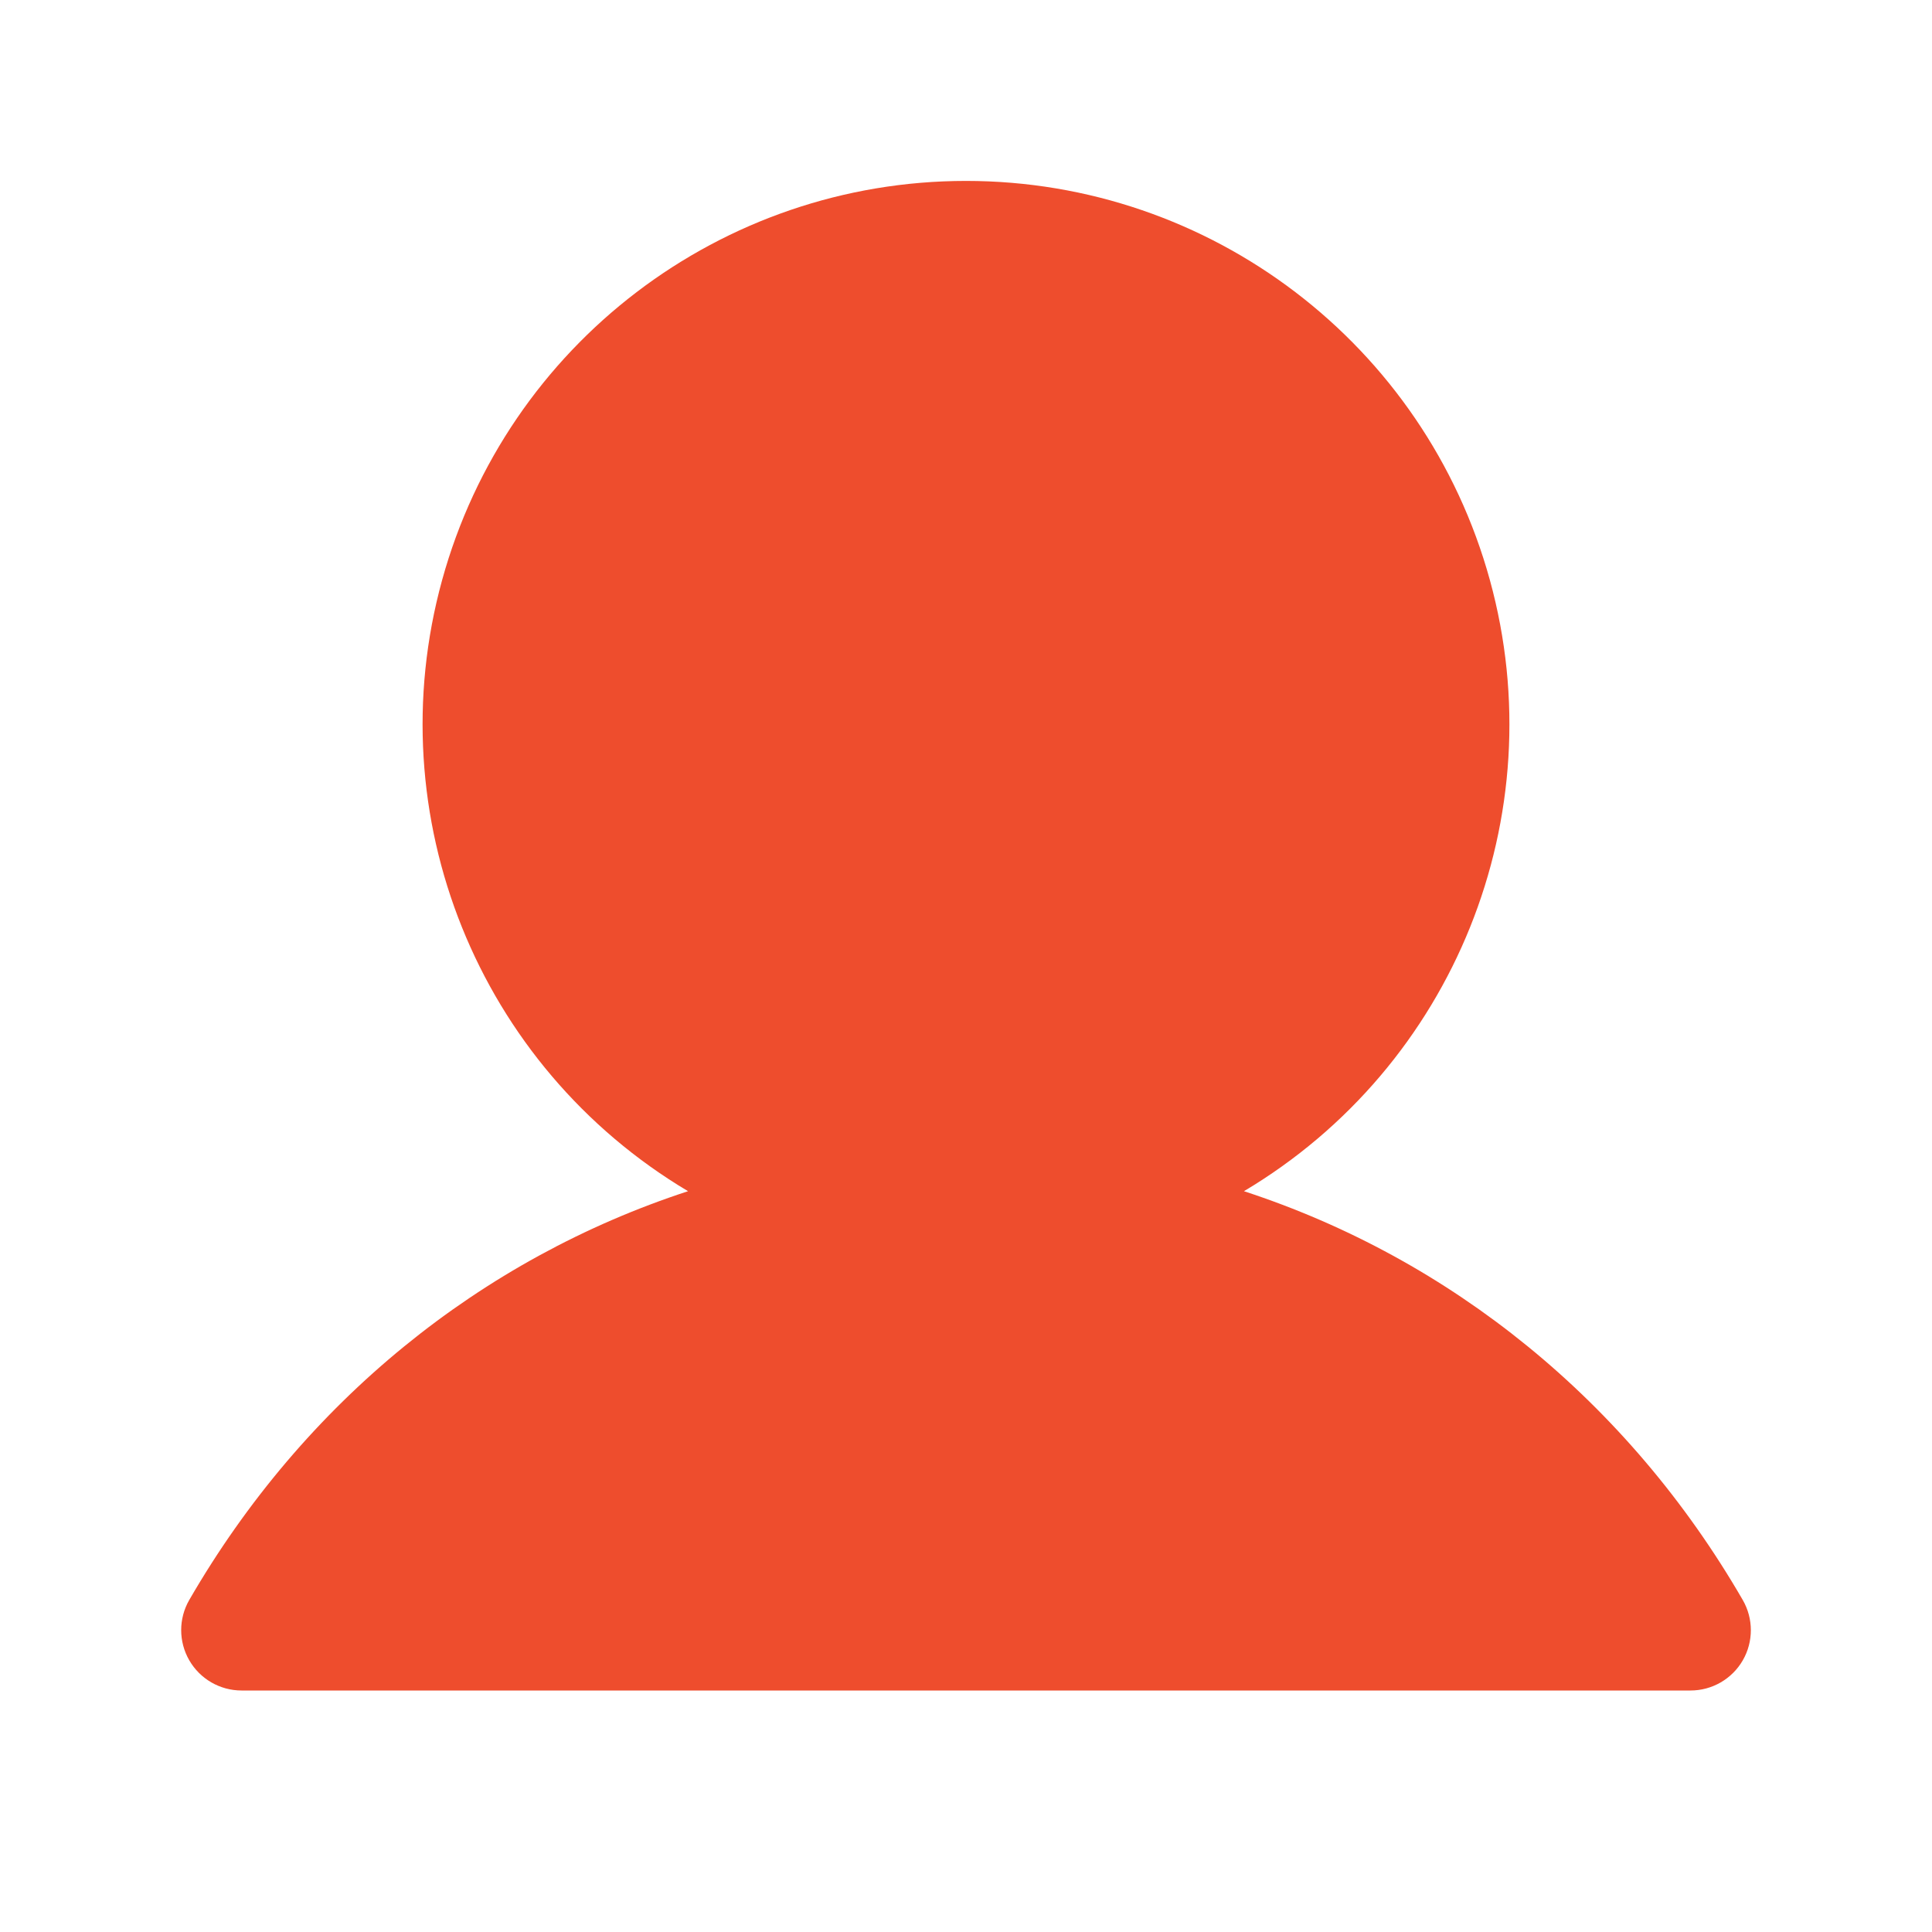
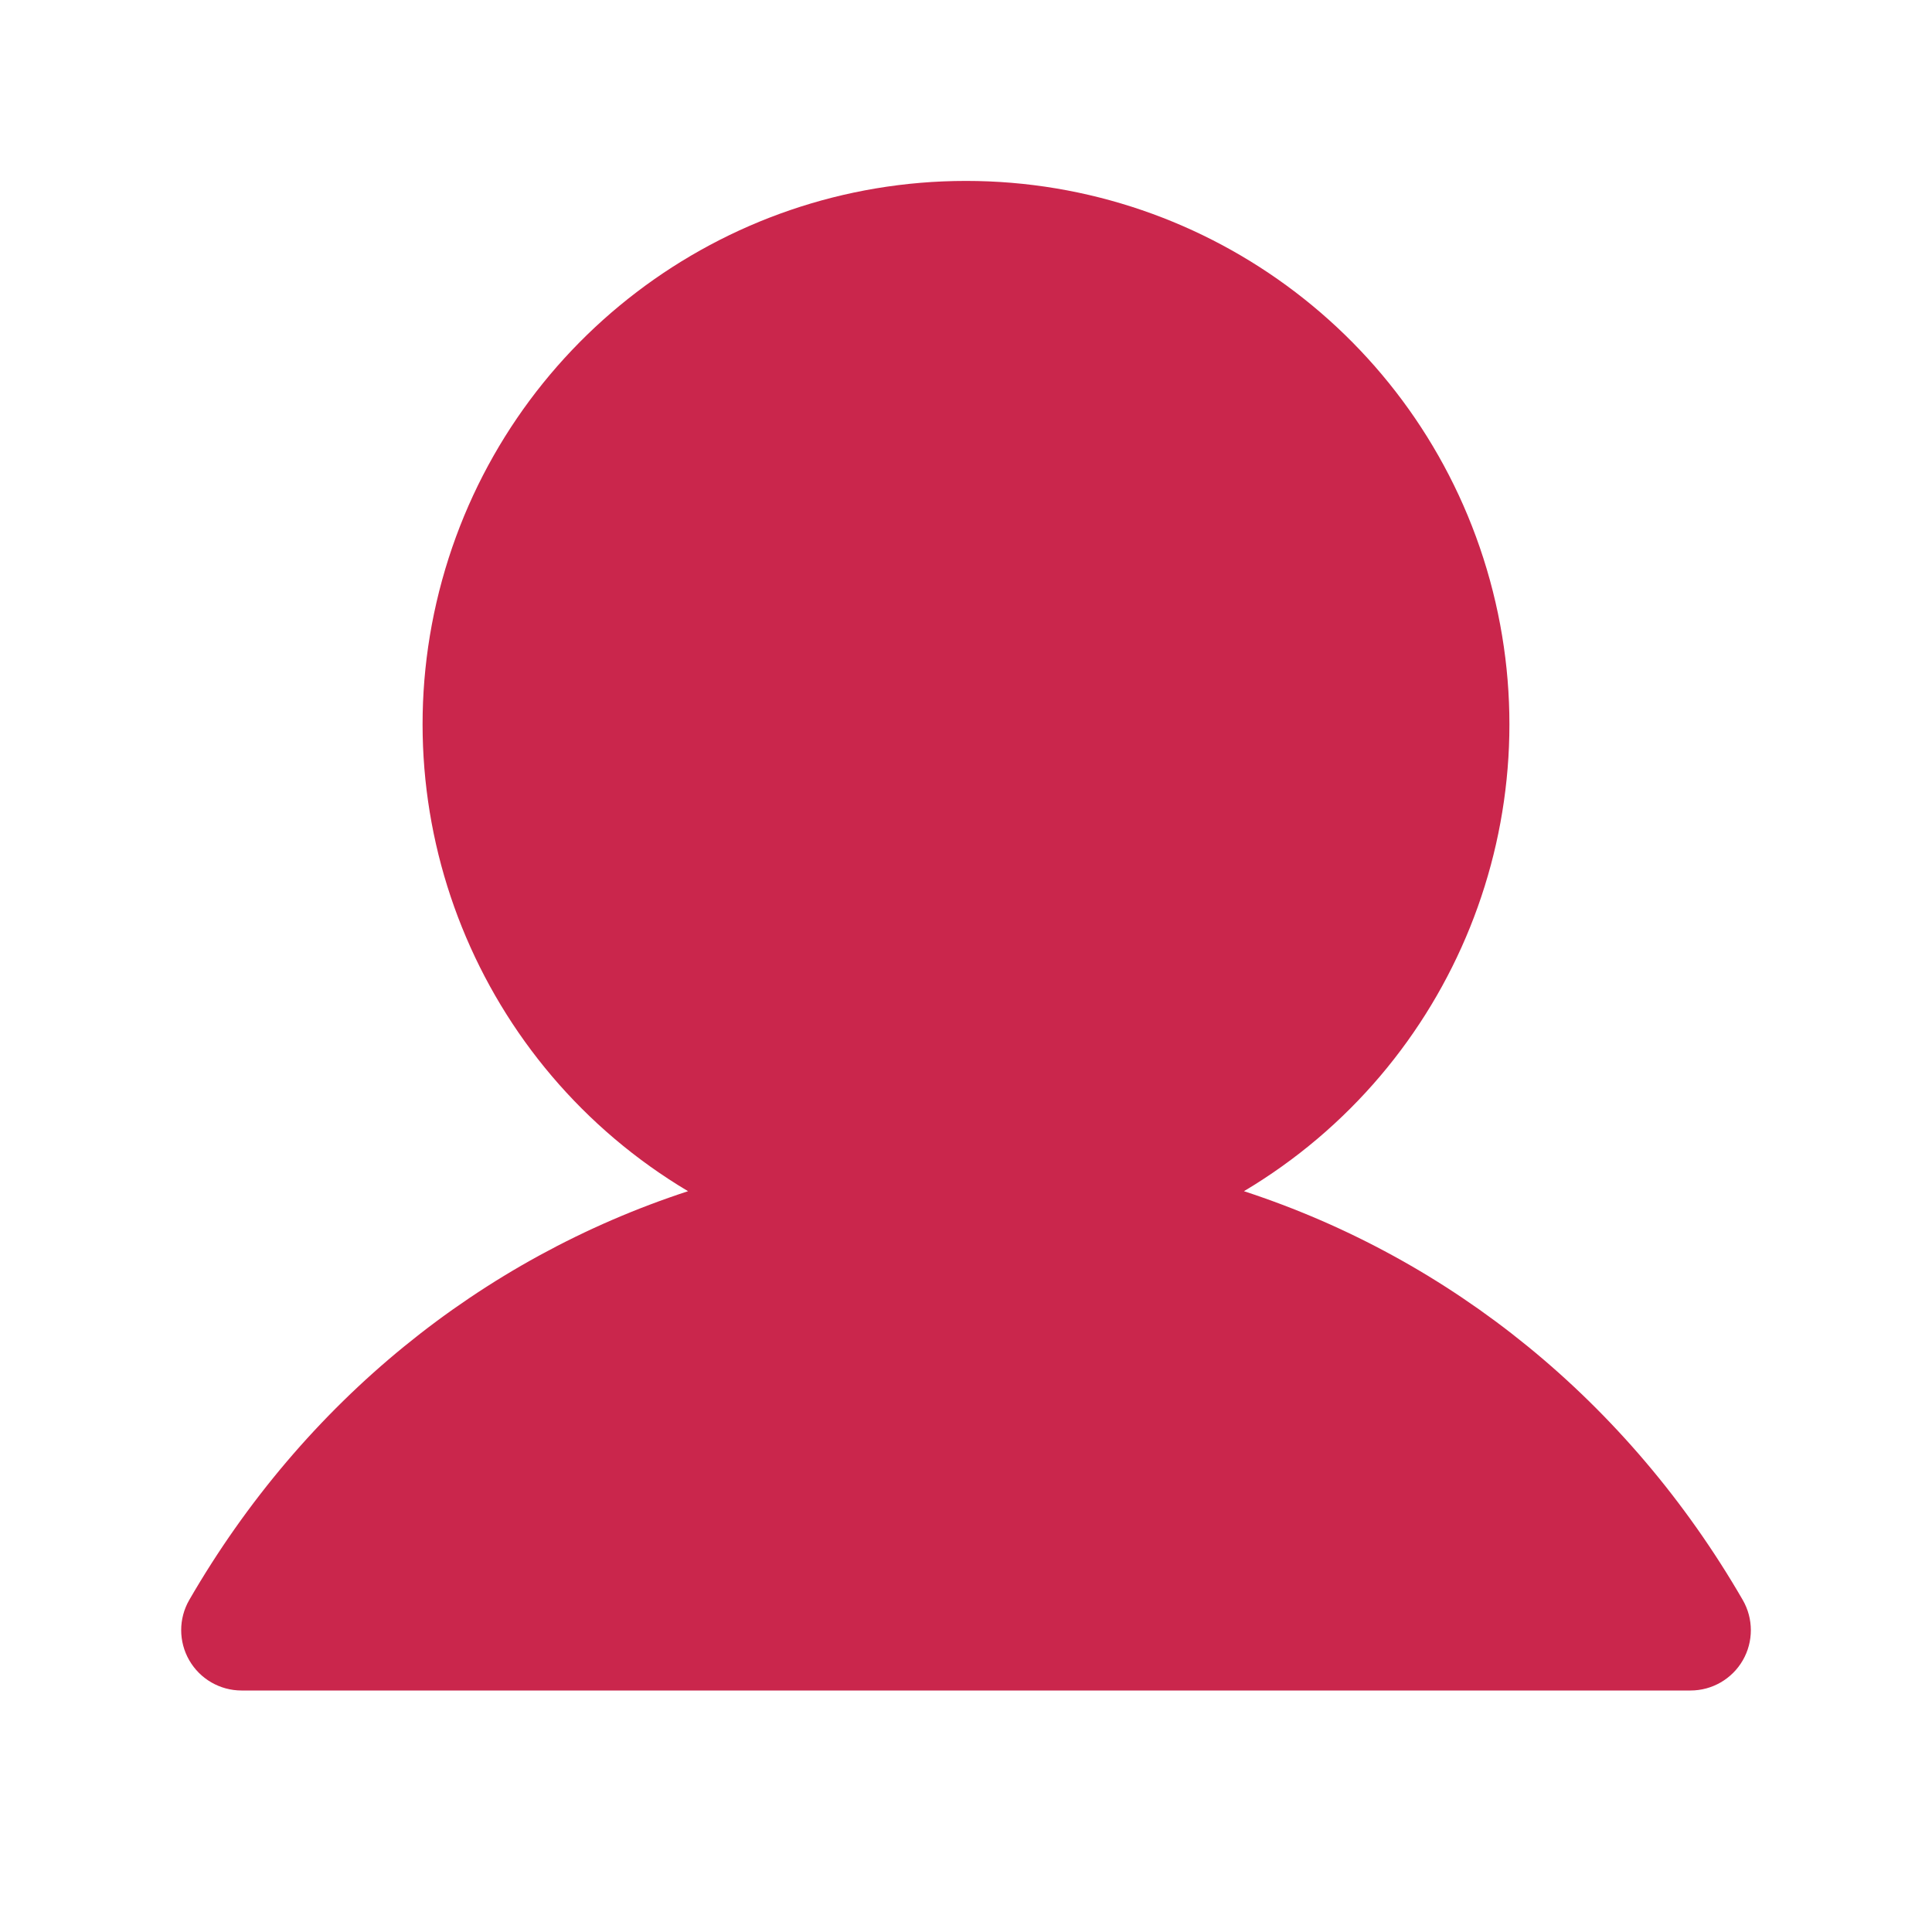
<svg xmlns="http://www.w3.org/2000/svg" width="24" height="24" viewBox="0 0 256 256">
-   <path fill="#ee4d2d" d="M230.93 220a8 8 0 0 1-6.93 4H32a8 8 0 0 1-6.92-12c15.23-26.33 38.7-45.21 66.09-54.16a72 72 0 1 1 73.66 0c27.39 8.95 50.86 27.83 66.09 54.16a8 8 0 0 1 .01 8" />
+   <path fill="#ca264c" d="M230.93 220a8 8 0 0 1-6.93 4H32a8 8 0 0 1-6.92-12c15.23-26.33 38.7-45.21 66.09-54.16a72 72 0 1 1 73.66 0c27.39 8.95 50.86 27.83 66.09 54.16a8 8 0 0 1 .01 8" />
</svg>
